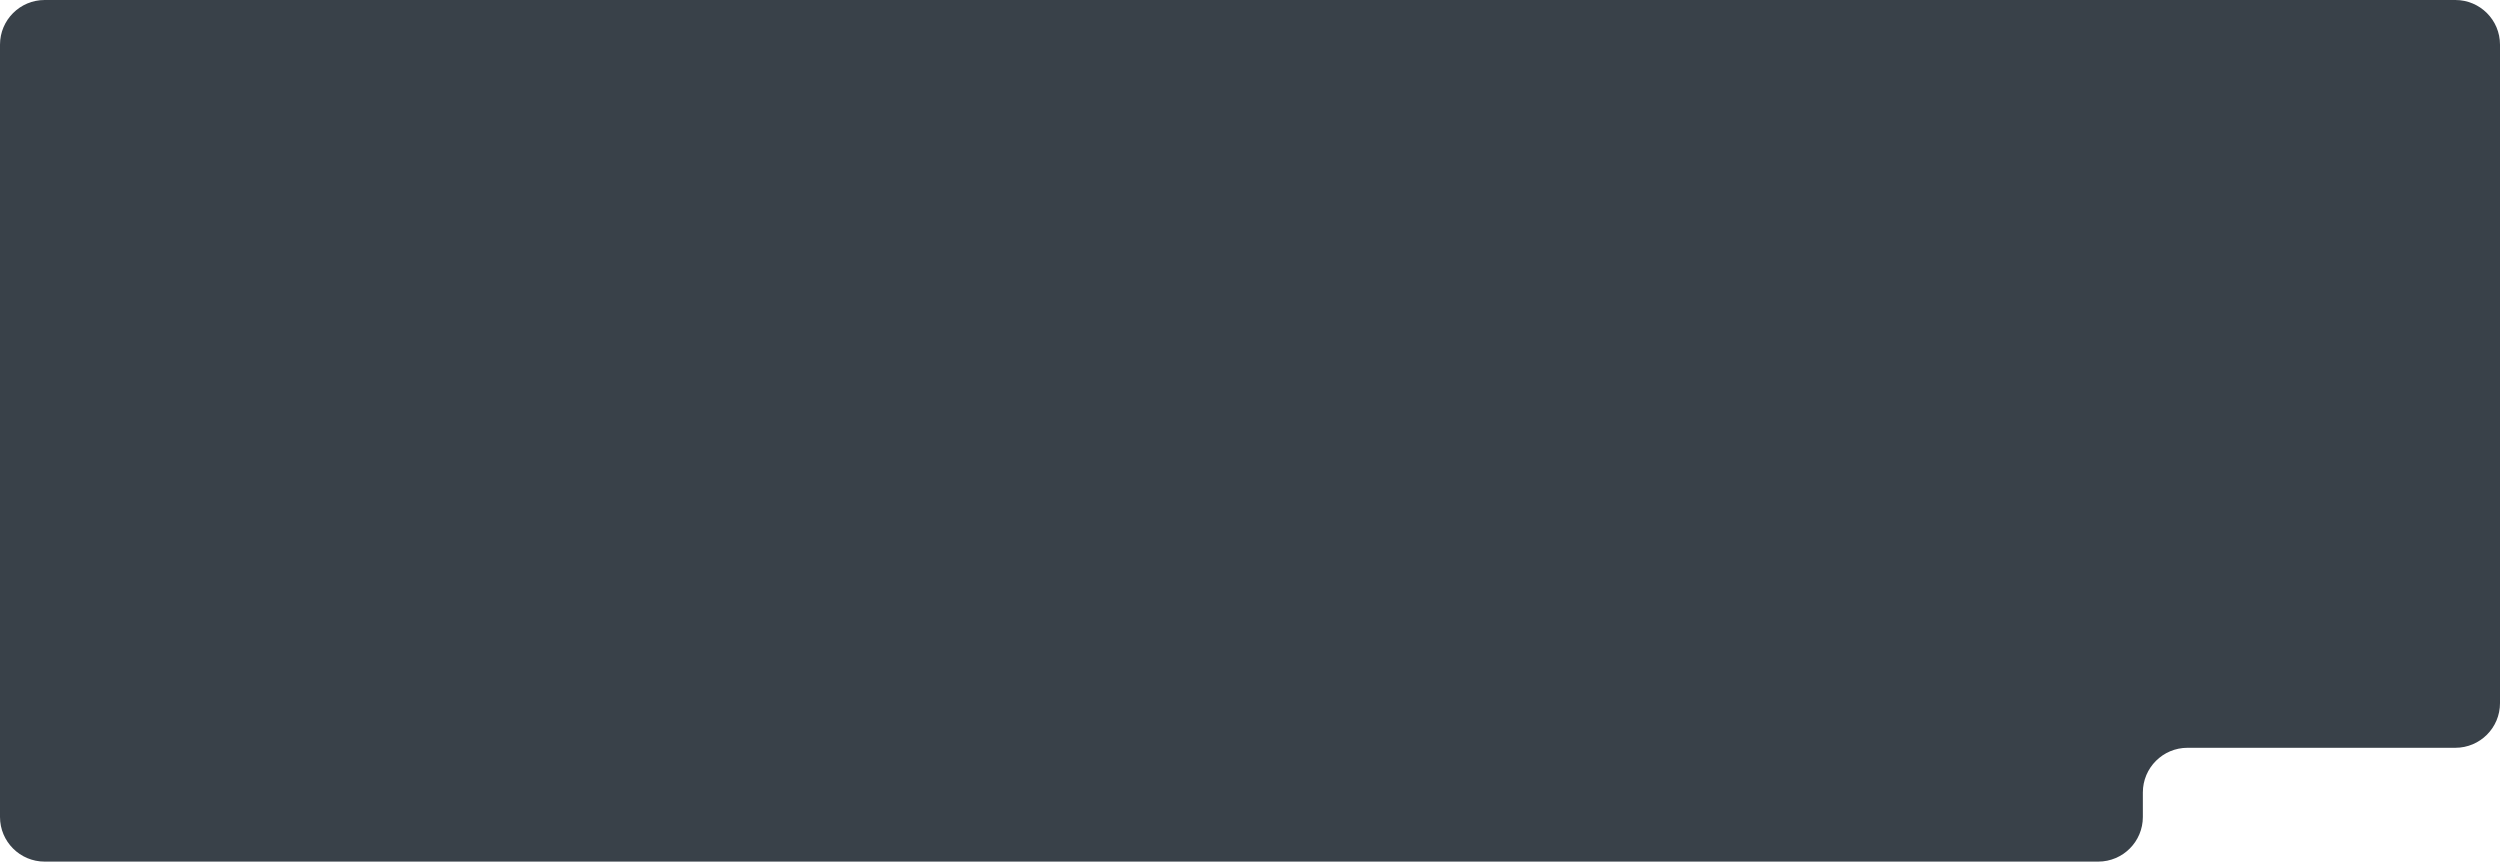
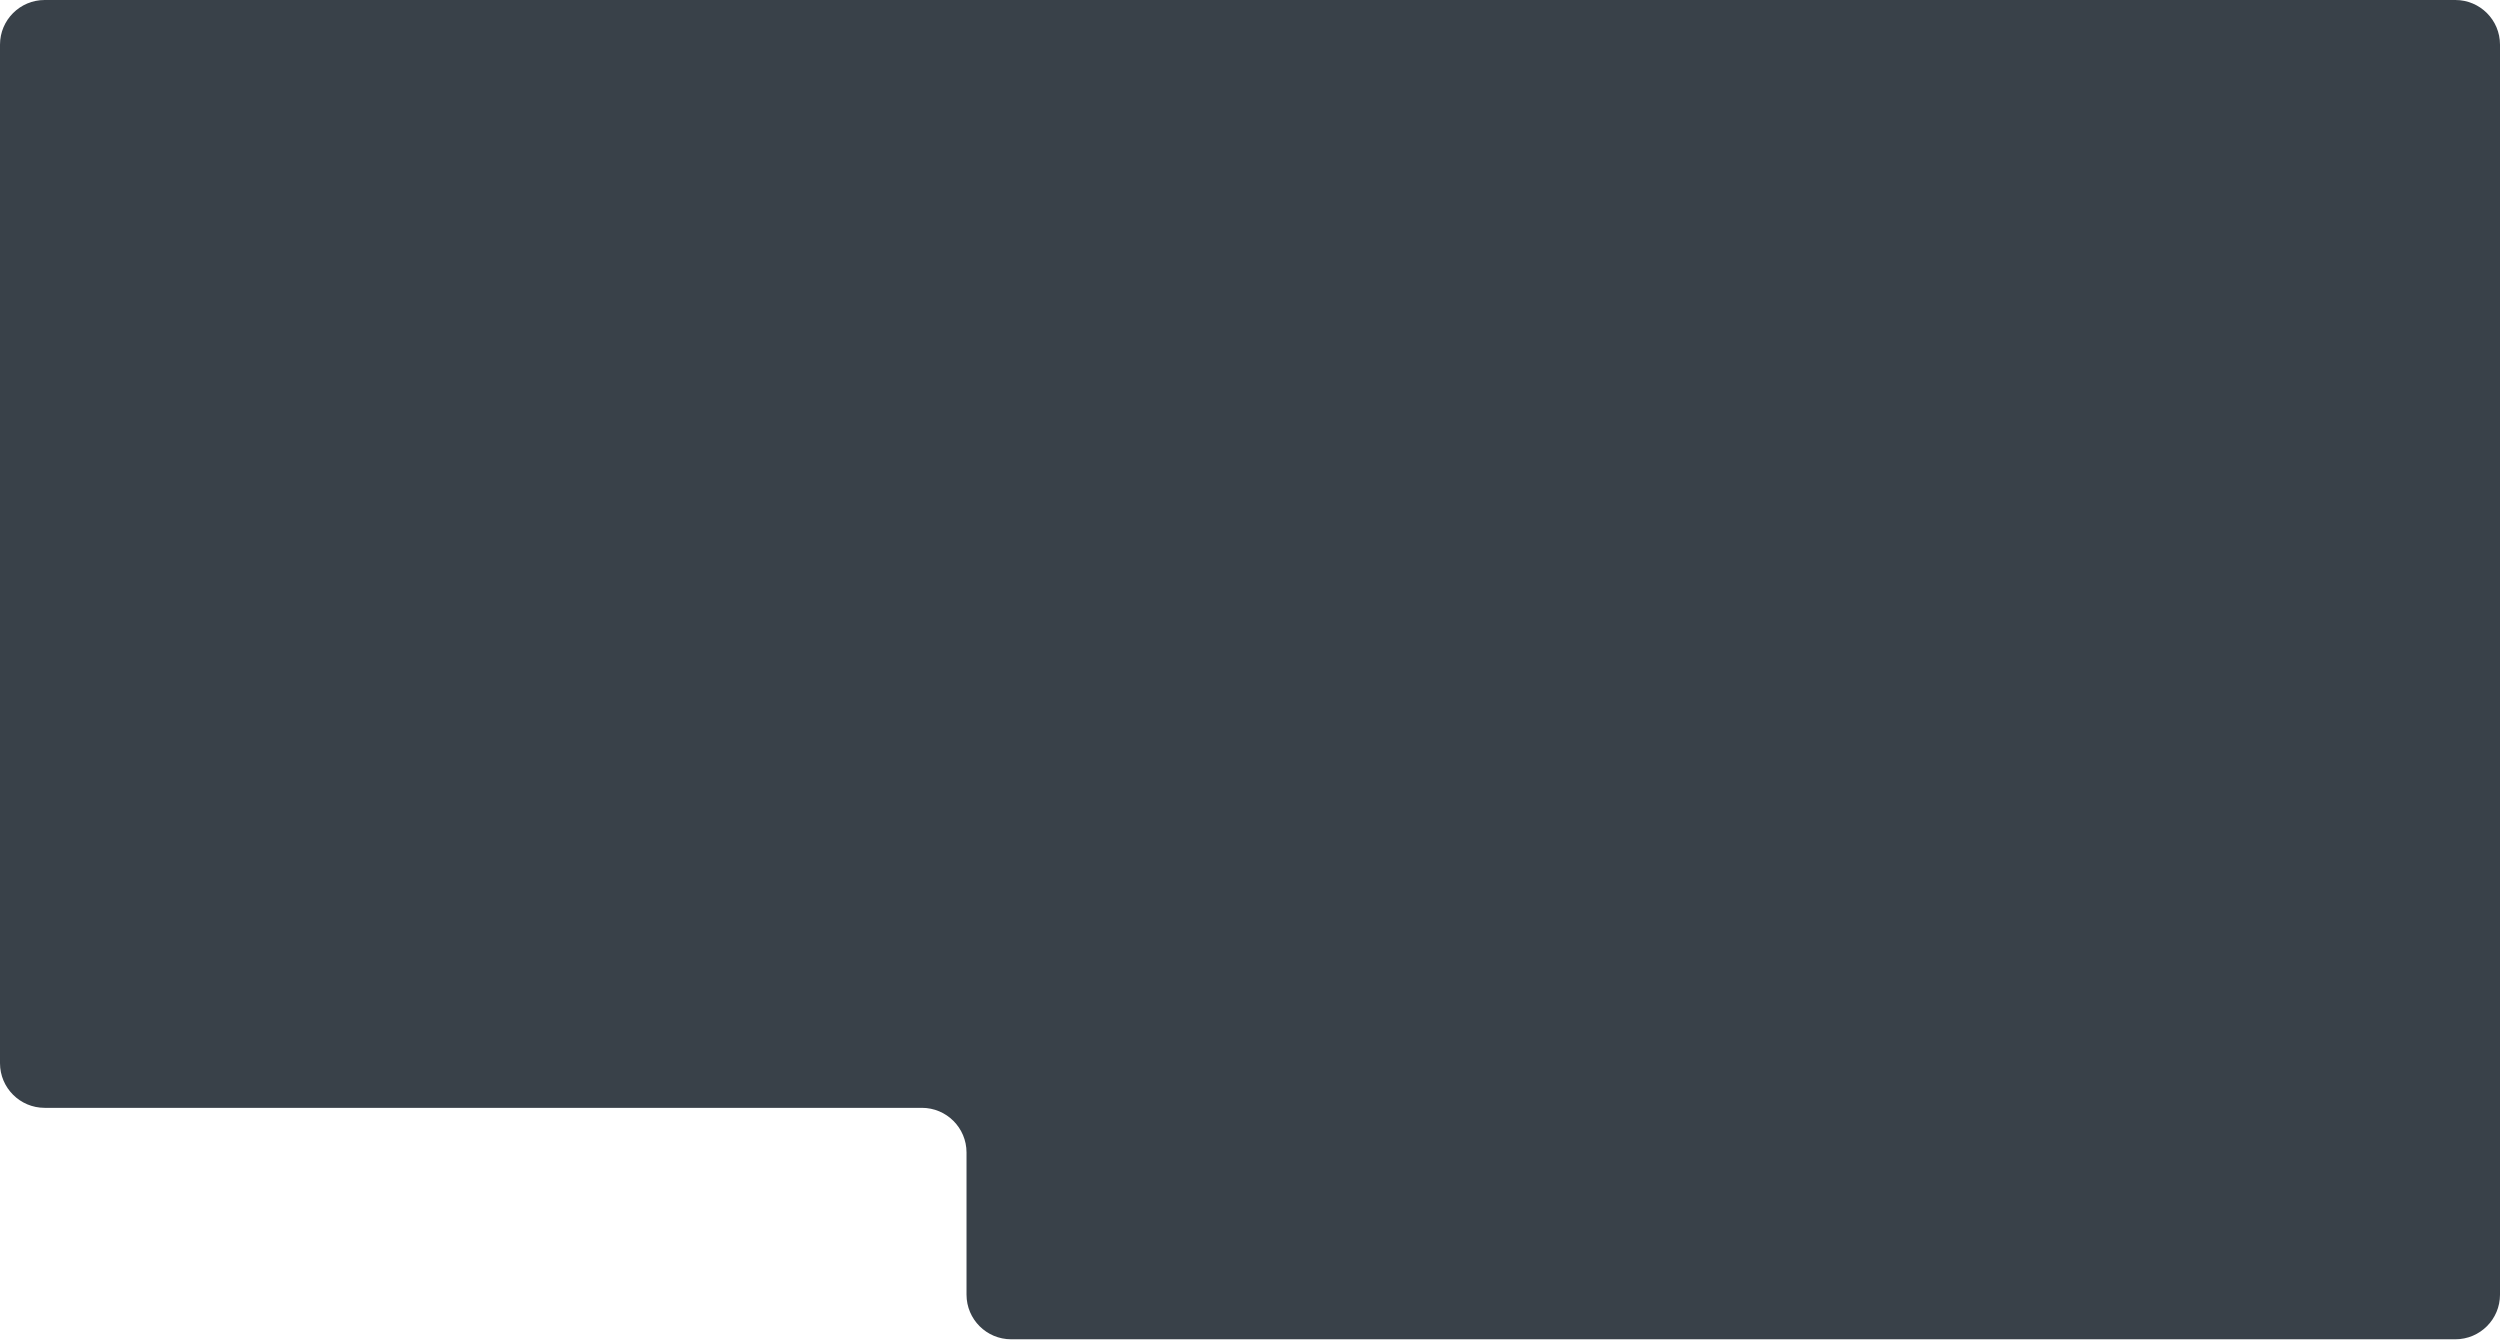
- <svg xmlns="http://www.w3.org/2000/svg" width="1120" height="386" viewBox="0 0 1120 386" fill="none">
-   <path d="M1100 0C1111.05 0 1120 8.954 1120 20V315.011C1120 326.056 1111.05 335.011 1100 335.011H980C968.954 335.011 960 343.965 960 355.011V366C960 377.046 951.046 386 940 386H20C8.954 386 1.16779e-07 377.046 0 366V20C2.44834e-06 8.954 8.954 4.83193e-07 20 0H1100Z" fill="#394149" />
+ <svg xmlns="http://www.w3.org/2000/svg" width="1120" height="600" viewBox="0 0 1120 600" fill="none">
+   <path d="M1100 0C1111.05 0 1120 8.954 1120 20V580C1120 591.046 1111.05 600 1100 600H453C441.954 600 433 591.046 433 580V516.311C433 505.265 424.046 496.311 413 496.311H20C8.954 496.311 0 487.356 0 476.311V20C9.02019e-06 8.954 8.954 4.83194e-07 20 0H1100Z" fill="#394149" />
</svg>
